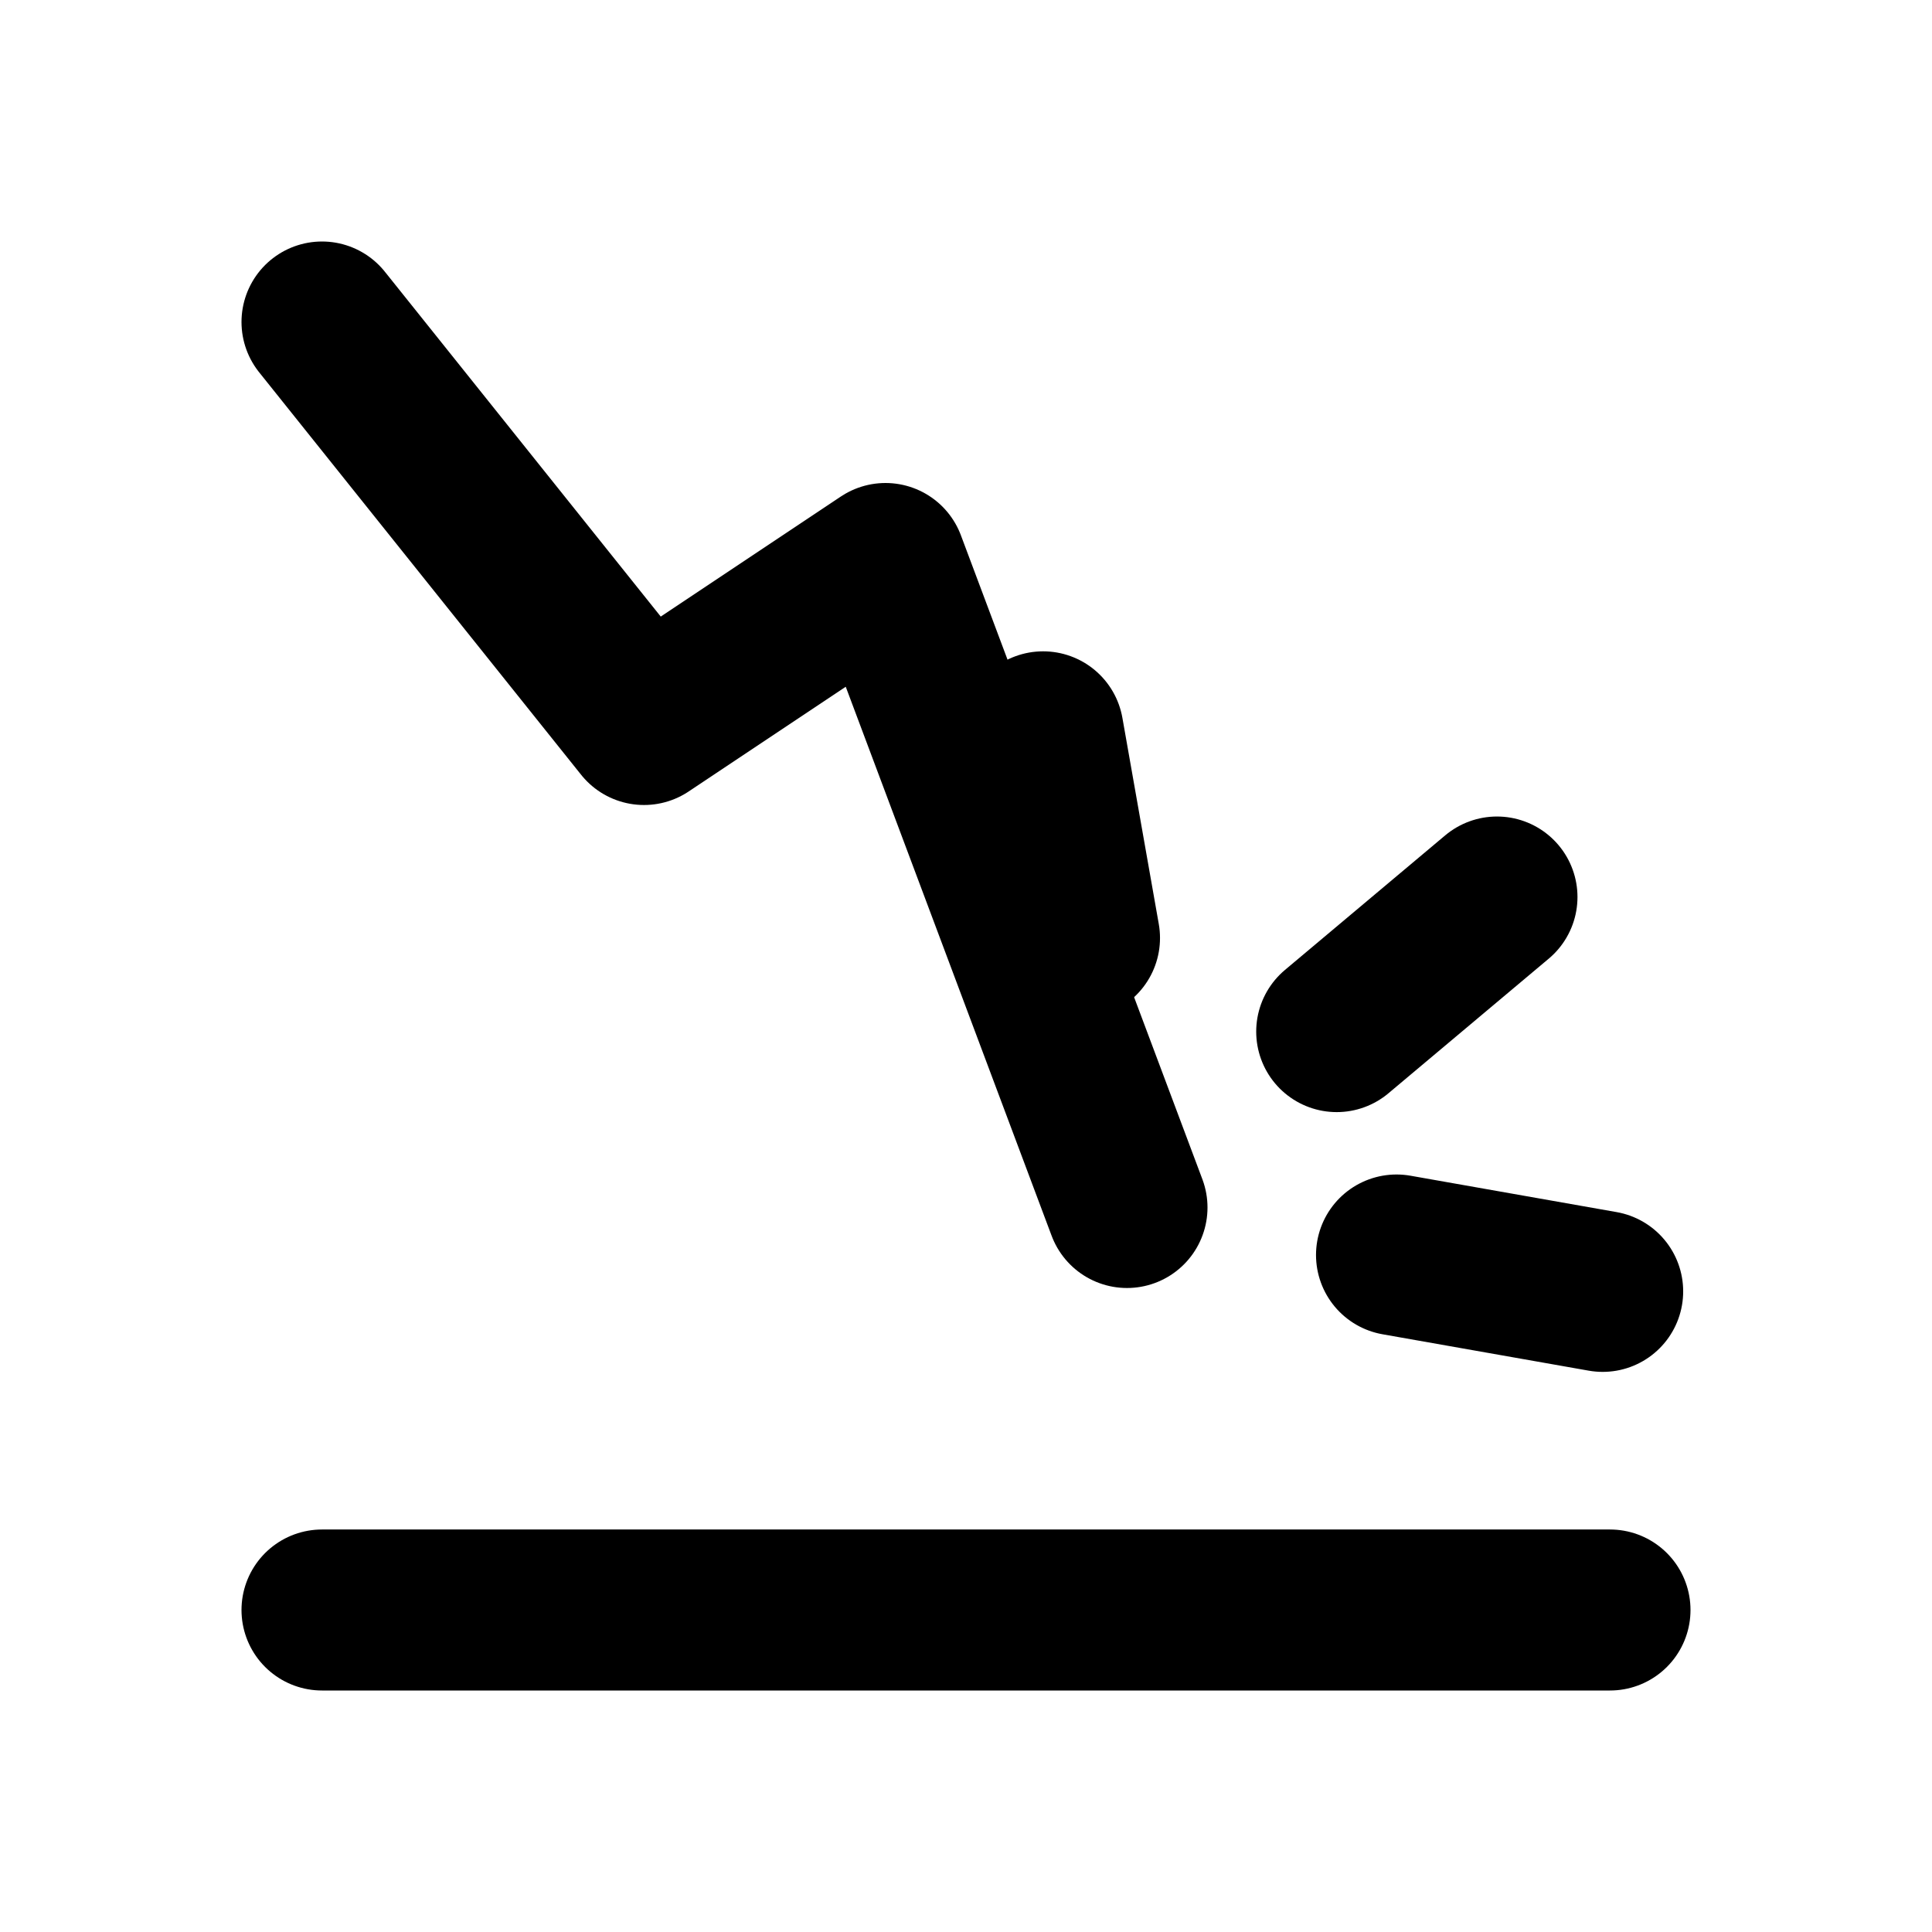
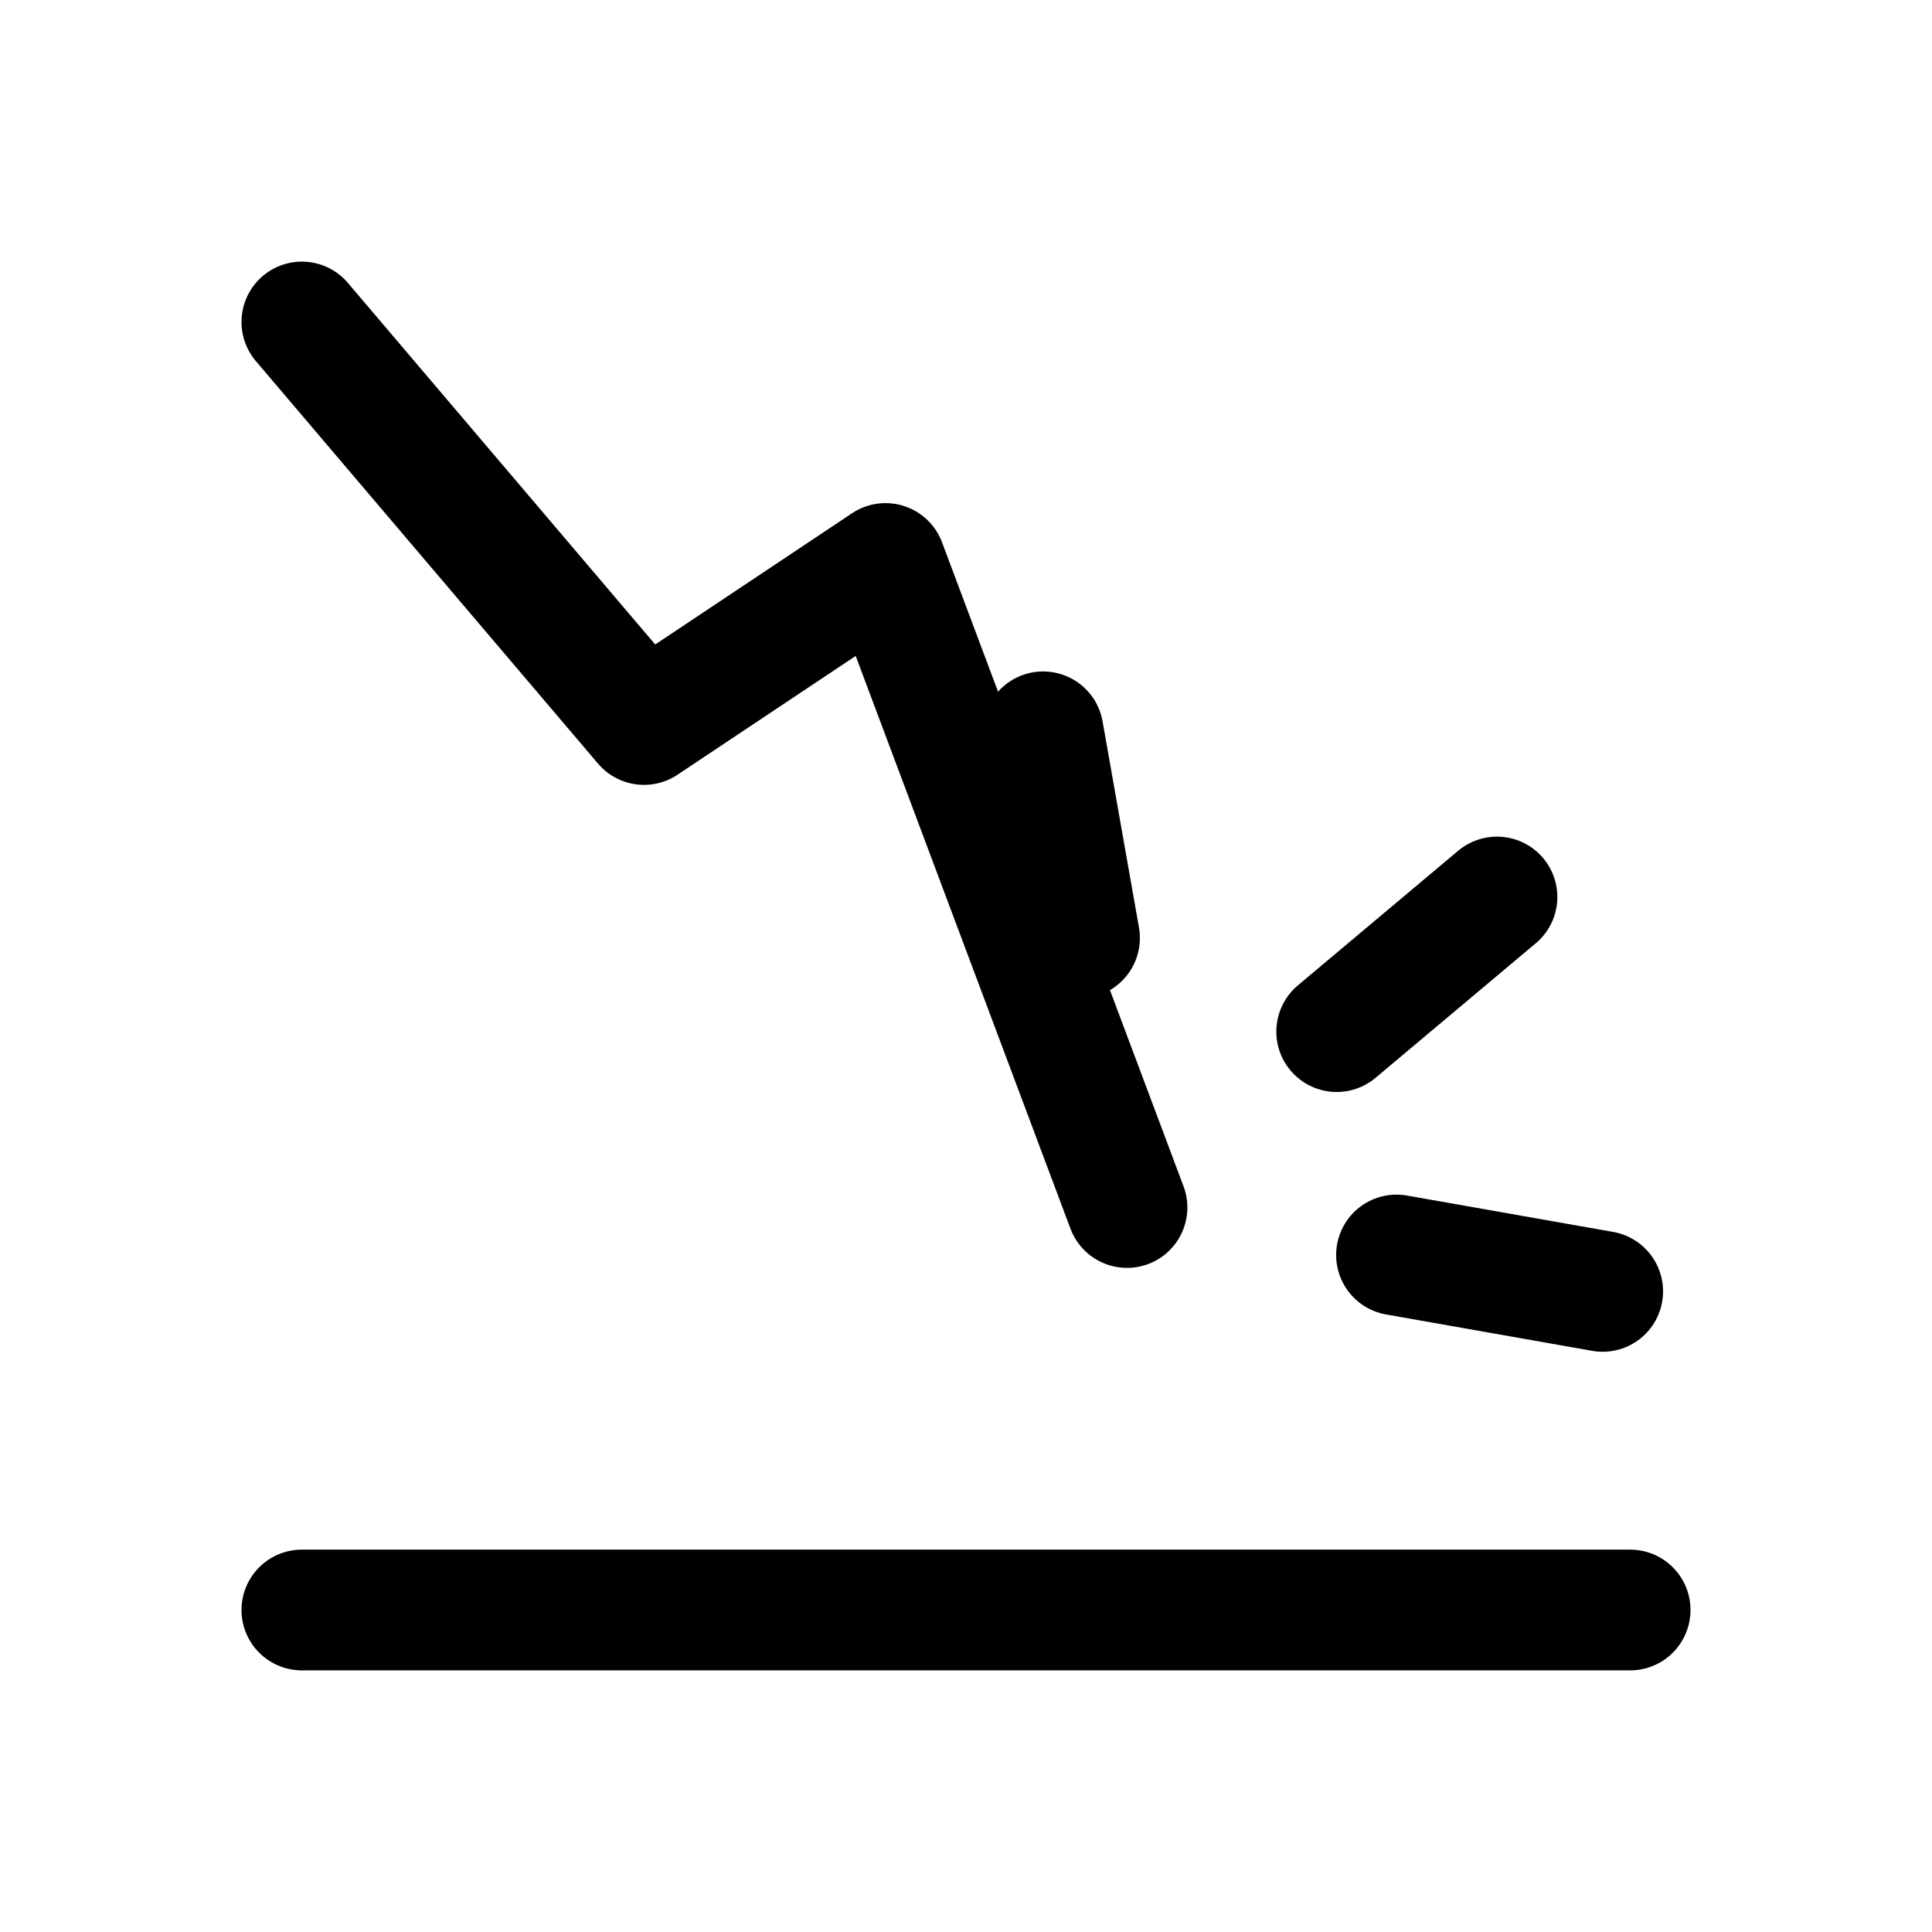
<svg xmlns="http://www.w3.org/2000/svg" viewBox="0 0 24 24" width="24" height="24">
-   <path d="M4 20L20 20" fill="none" stroke="currentColor" stroke-width="2" stroke-linecap="round" stroke-linejoin="round" />
-   <path d="M4 4L8 9L11 7L14 15" fill="none" stroke="currentColor" stroke-width="2" stroke-linecap="round" stroke-linejoin="round" />
-   <path d="M13.41 11.652L12.958 9.091M16.605 12.815L18.596 11.143M17.348 15.59L19.909 16.042" fill="none" stroke="currentColor" stroke-width="2" stroke-linecap="round" stroke-linejoin="round" />
+   <path d="M3.75 20L20.25 20" fill="none" stroke="currentColor" stroke-width="1.5" stroke-linecap="round" stroke-linejoin="round" />
+   <path d="M3.75 4L8 9L11 7L14 15" fill="none" stroke="currentColor" stroke-width="1.5" stroke-linecap="round" stroke-linejoin="round" />
+   <path d="M13.41 11.652L12.958 9.091M16.605 12.815L18.596 11.143M17.348 15.59L19.909 16.042" fill="none" stroke="currentColor" stroke-width="1.5" stroke-linecap="round" stroke-linejoin="round" />
</svg>
